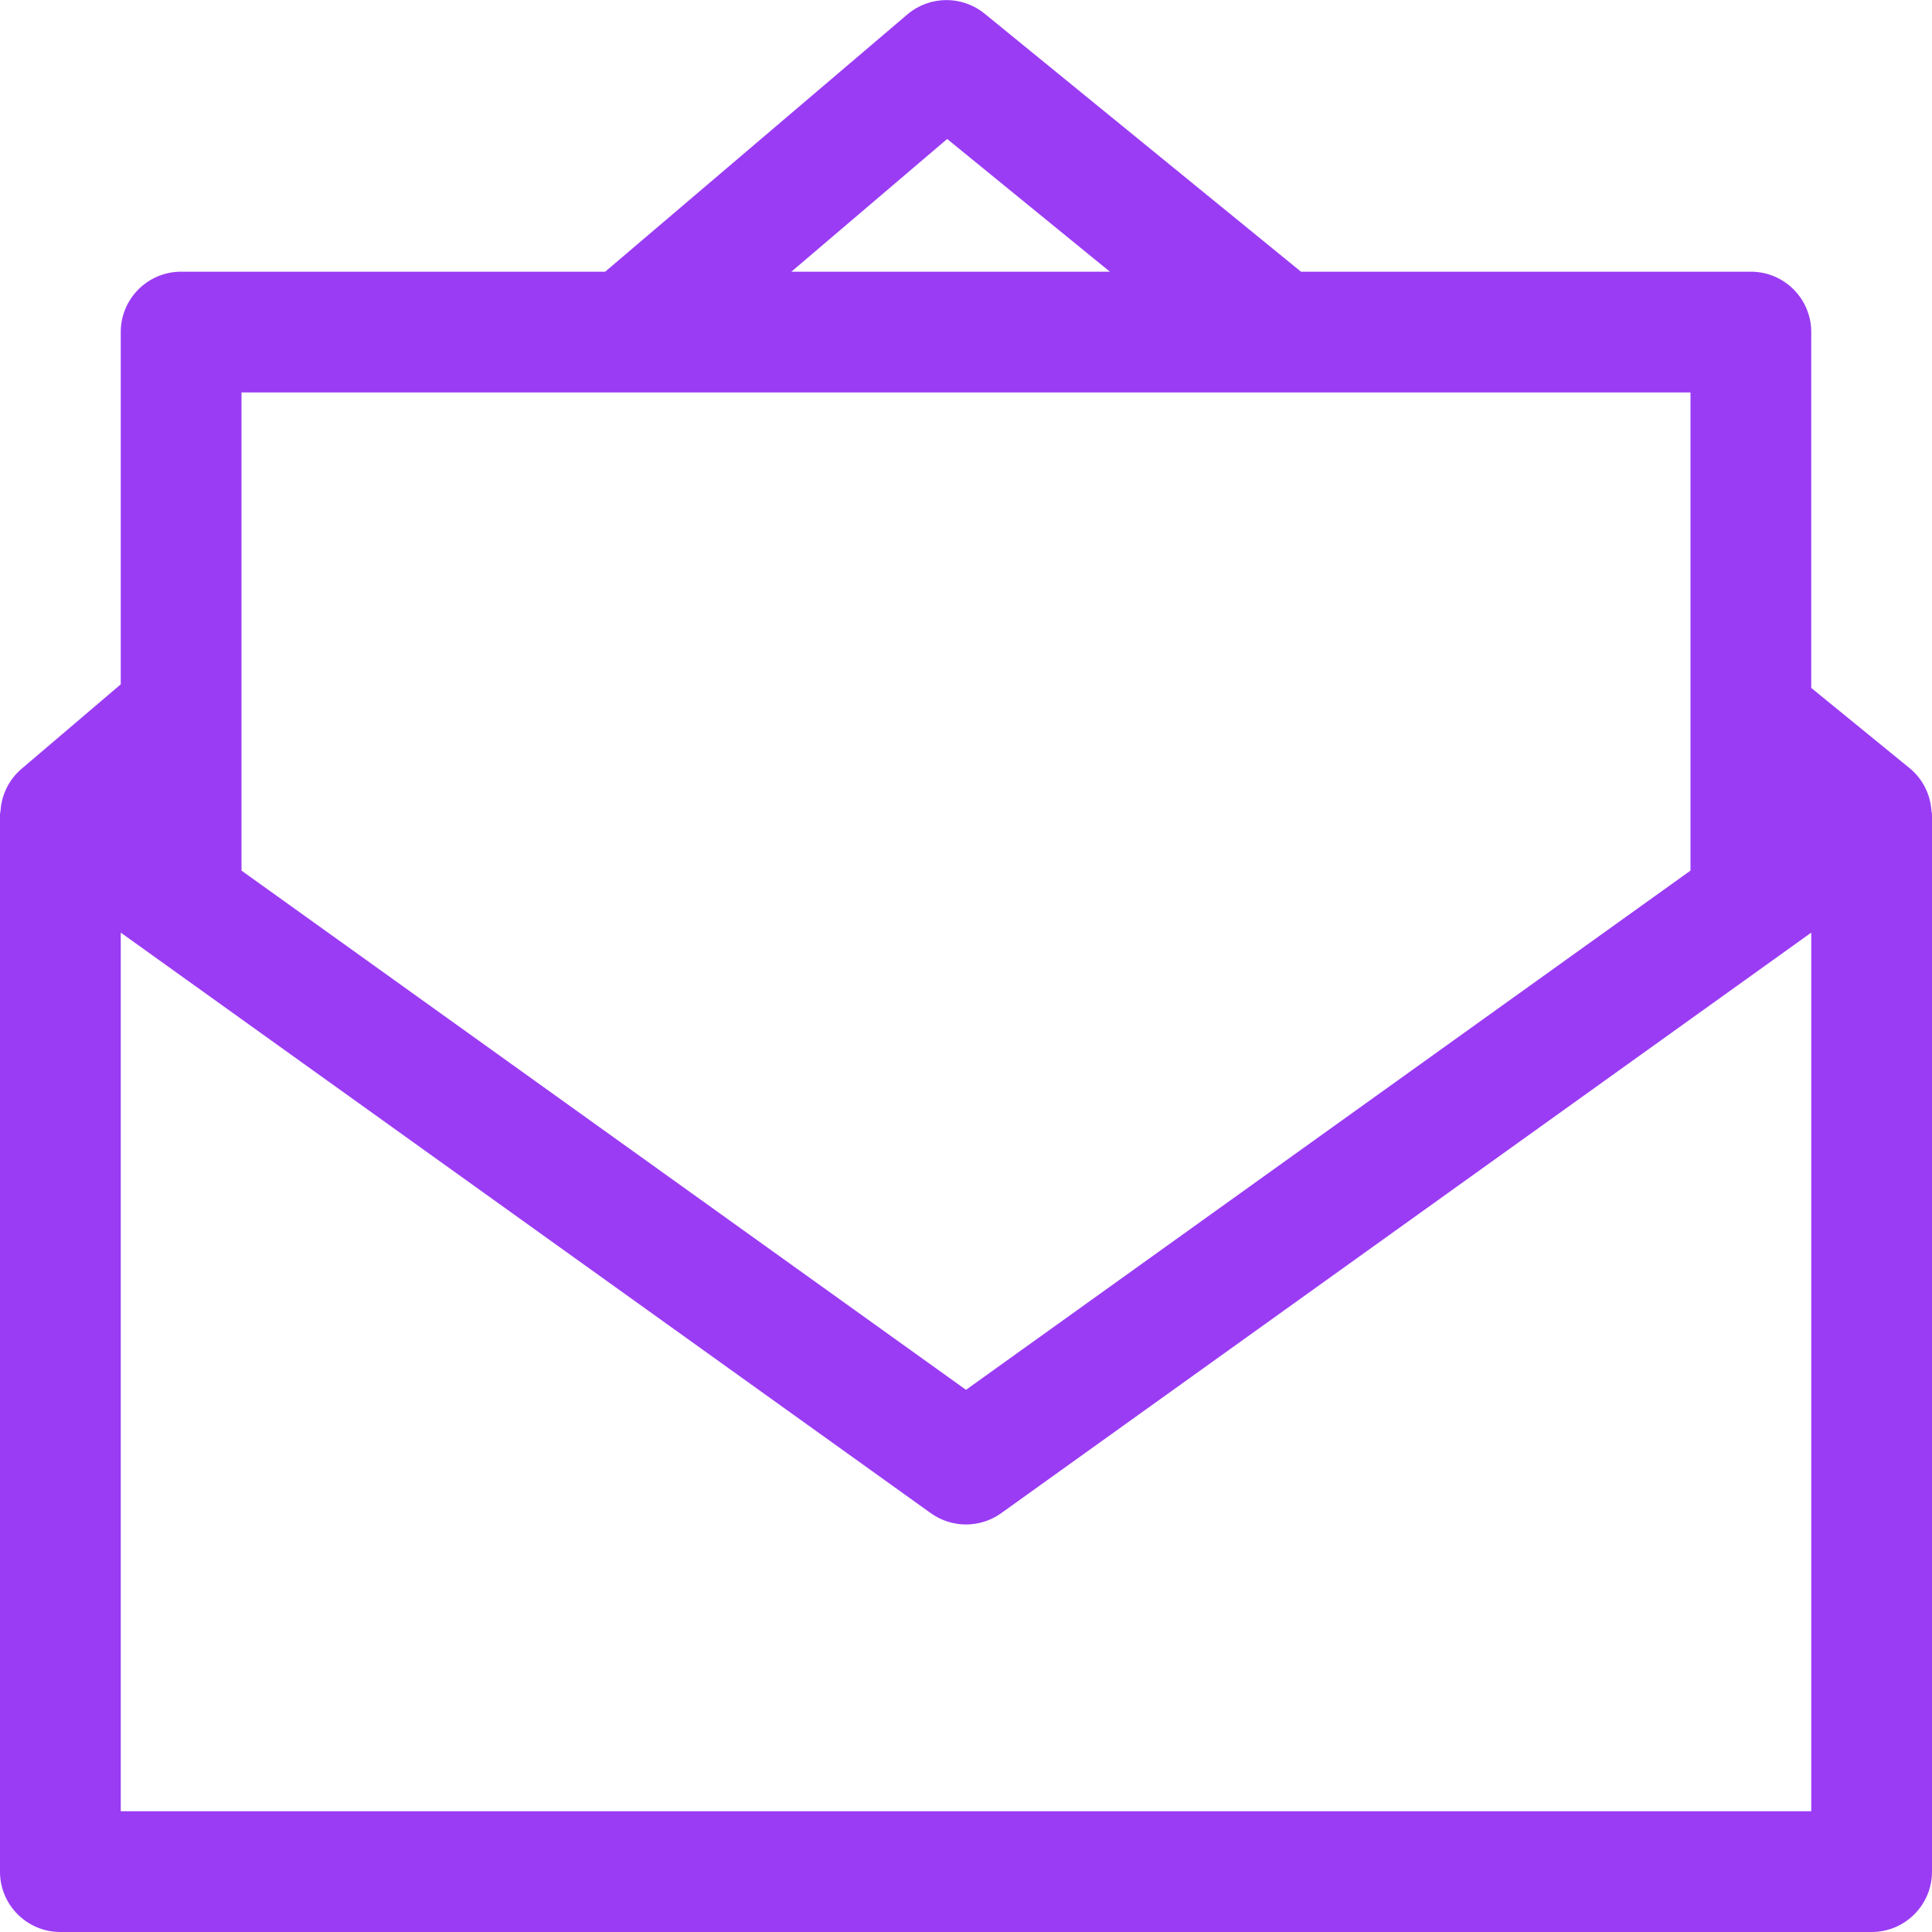
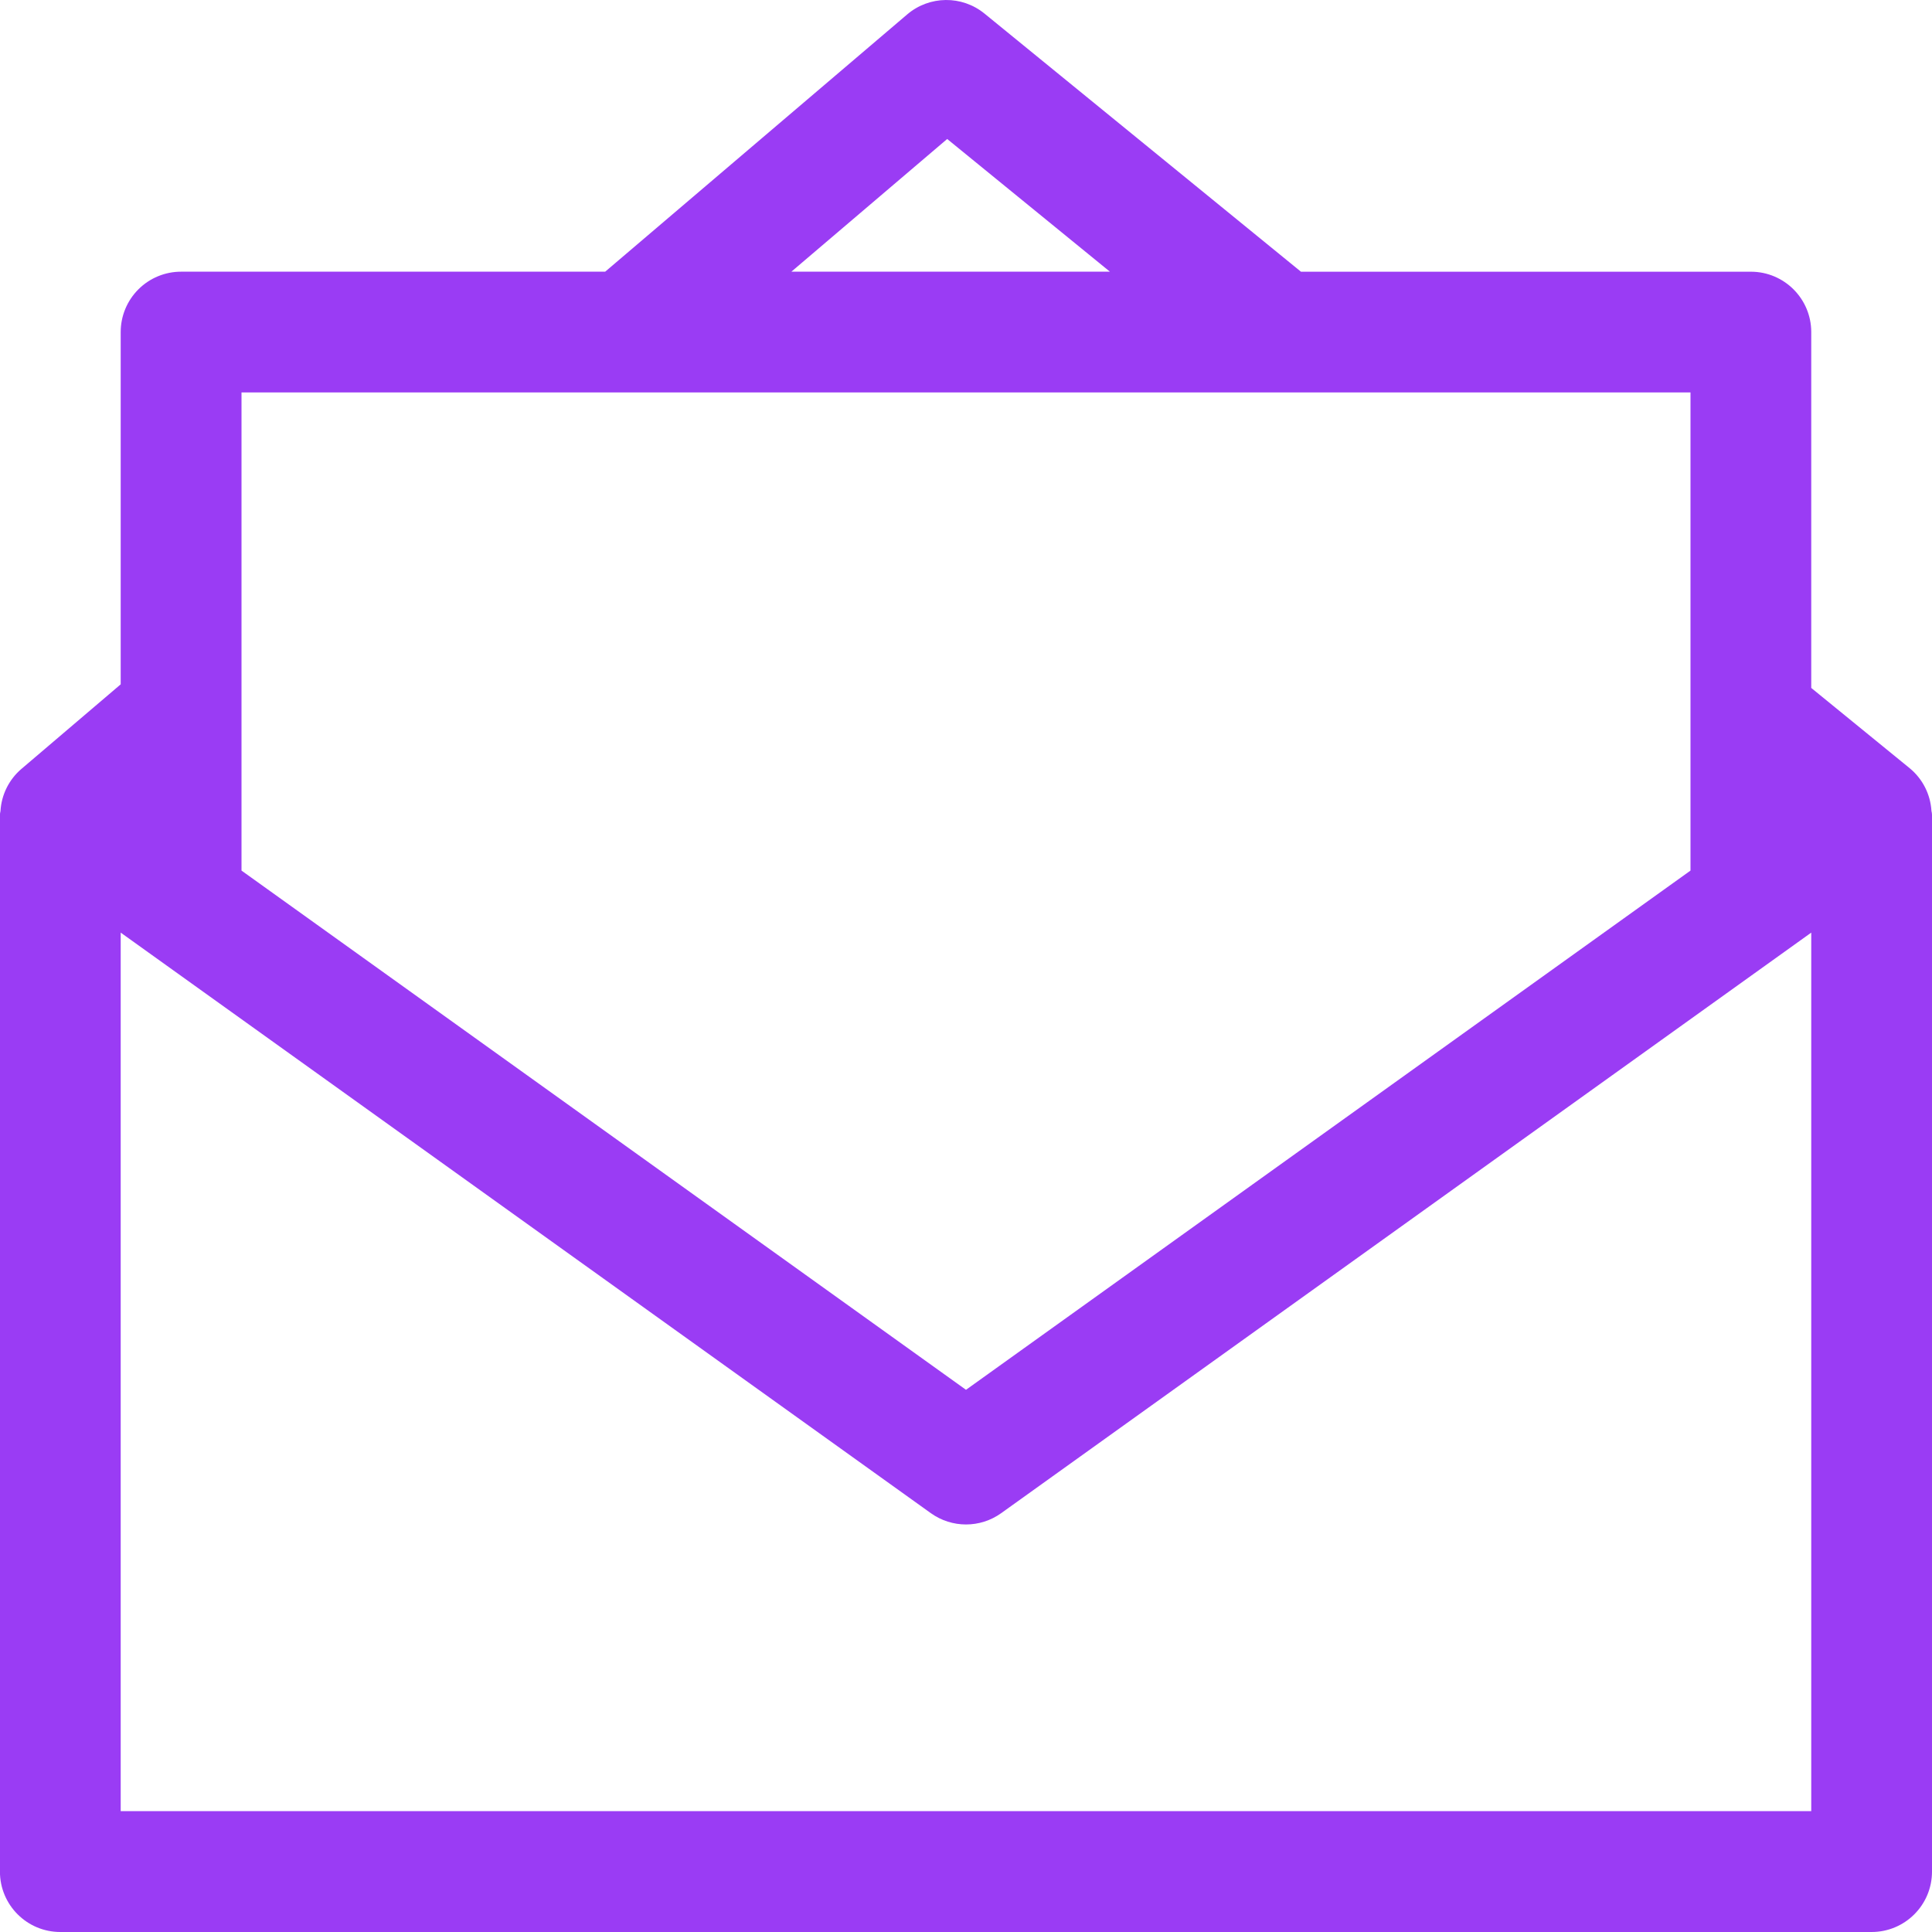
- <svg xmlns="http://www.w3.org/2000/svg" id="Layer_1" data-name="Layer 1" viewBox="0 0 1399.99 1400">
+ <svg xmlns="http://www.w3.org/2000/svg" id="Layer_1" data-name="Layer 1" viewBox="0 0 644.14 644.14">
  <defs>
    <style>.cls-1{fill:#9a3cf4;}</style>
  </defs>
-   <path class="cls-1" d="M1699.61,787.65a43.57,43.57,0,0,0-15.72-30.93L1612.5,698.5V440.63a43.75,43.75,0,0,0-43.75-43.75h-326l-229.28-187a43.77,43.77,0,0,0-56,.61L738.53,396.88H431.25a43.75,43.75,0,0,0-43.75,43.75V695.89l-72.12,61.44a43.53,43.53,0,0,0-15,30.32,11.61,11.61,0,0,0-.39,3v765.62A43.75,43.75,0,0,0,343.75,1600h1312.5a43.75,43.75,0,0,0,43.75-43.75V790.63A11.55,11.55,0,0,0,1699.61,787.65ZM475,484.38H1525V830.87l-525,376.25L475,830.87ZM1612.5,1512.5H387.5V875.81h0l587,420.69a43.78,43.78,0,0,0,51,0l587-420.69h0ZM986.36,300.71l117.91,96.17H873.45Z" transform="translate(-300 -200)" />
+   <path class="cls-1" d="M812.72,399.66a20,20,0,0,0-7.23-14.23l-32.85-26.79V240a20.13,20.13,0,0,0-20.13-20.13h-150L497,133.81a20.13,20.13,0,0,0-25.78.28L370.53,219.86H229.15A20.13,20.13,0,0,0,209,240V357.44l-33.18,28.27a20,20,0,0,0-6.9,14,5.34,5.34,0,0,0-.18,1.37V753.29a20.13,20.13,0,0,0,20.13,20.13H792.77a20.13,20.13,0,0,0,20.13-20.13V401A5.28,5.28,0,0,0,812.72,399.66ZM249.28,260.12h483.1V419.54L490.83,592.65,249.28,419.54Zm523.36,473H209V440.22h0L479.11,633.78a20.14,20.14,0,0,0,23.45,0L772.64,440.22h0ZM484.56,175.62l54.25,44.24H432.61Z" transform="translate(-168.76 -129.28)" />
</svg>
